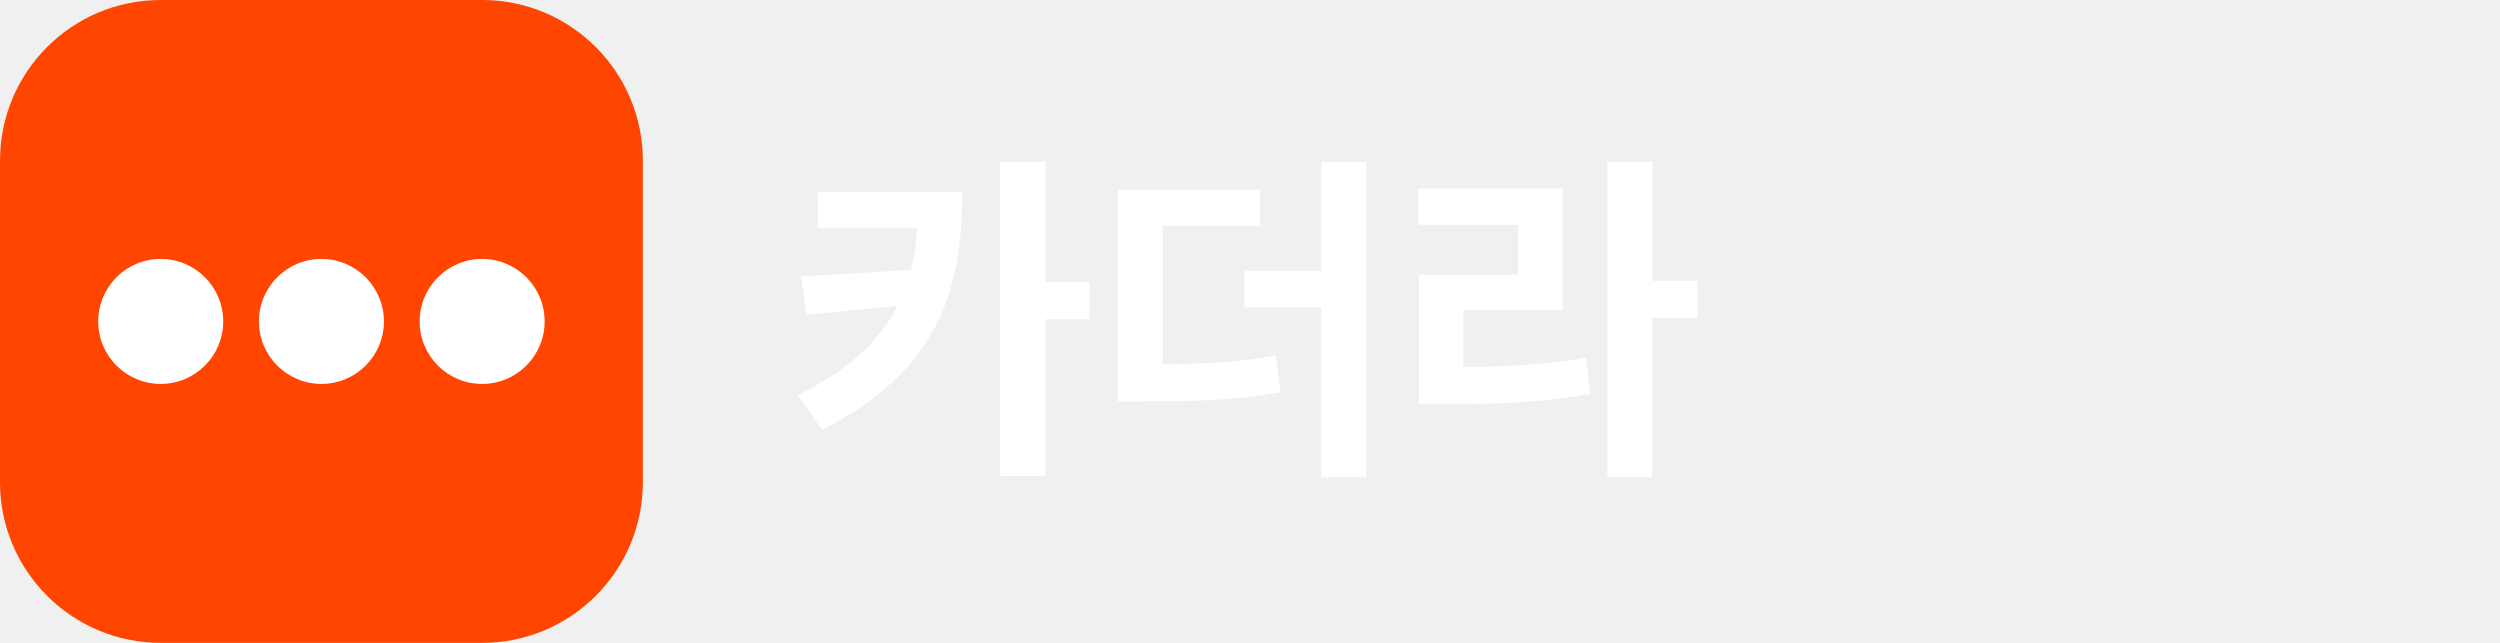
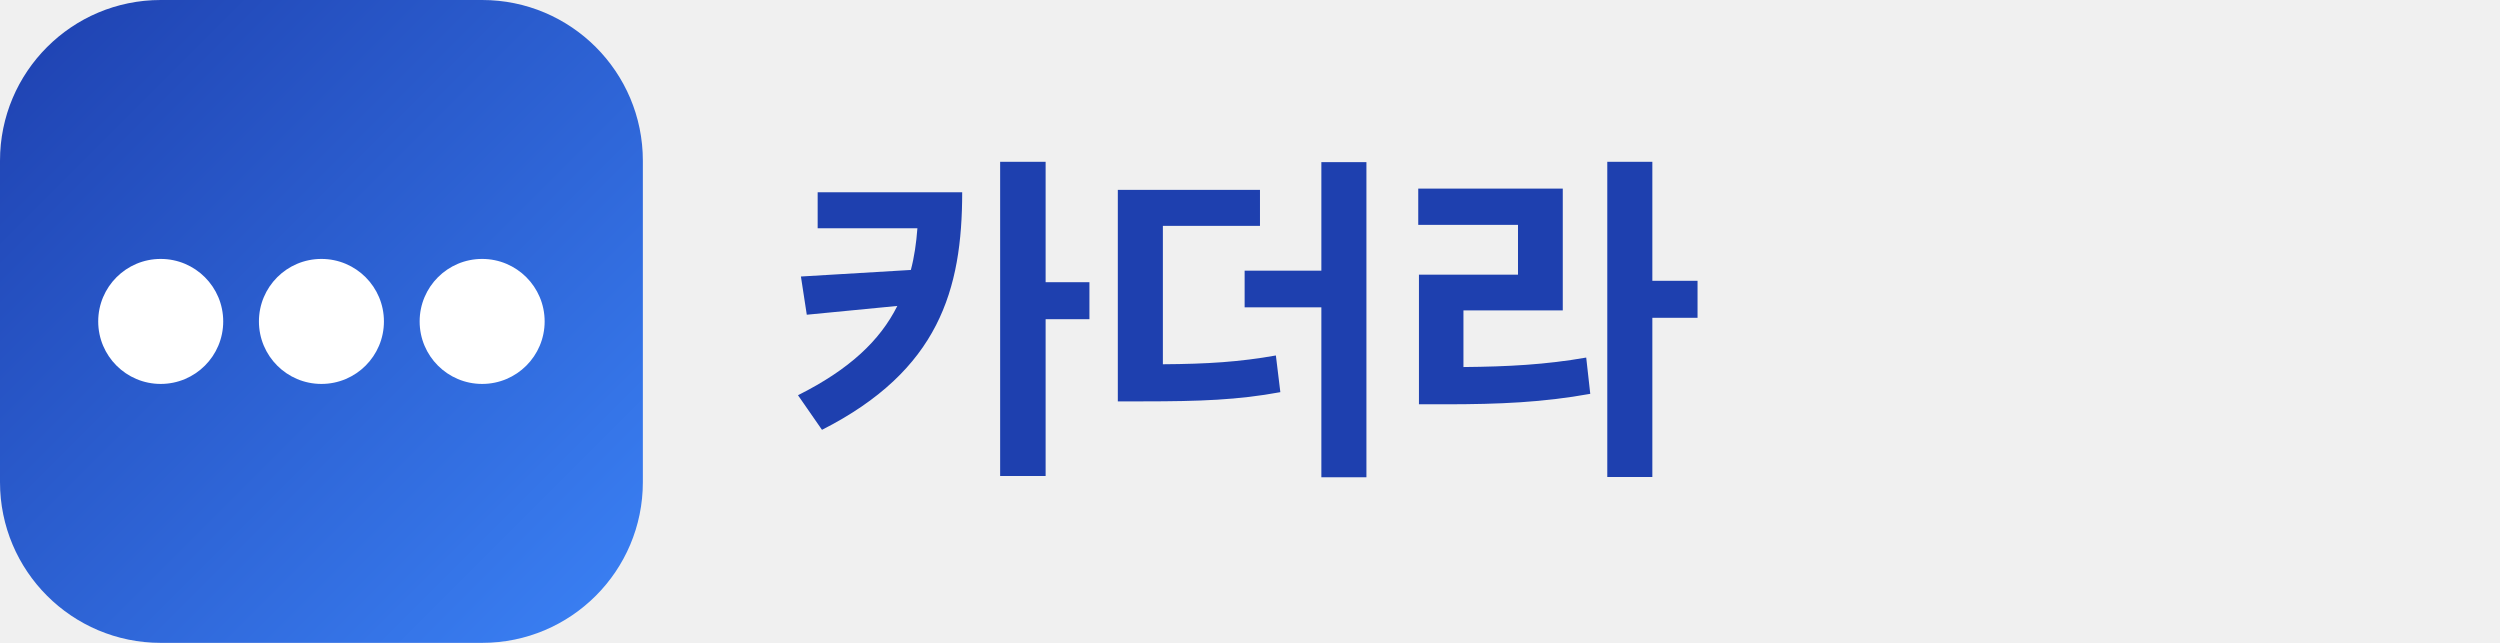
<svg xmlns="http://www.w3.org/2000/svg" width="280" height="72" viewBox="0 0 280 72">
-   <rect x="0" y="0" width="72" height="72" rx="18" fill="#FF4500" />
+   <defs>
+     <linearGradient id="ng" x1="0%" y1="0%" x2="100%" y2="100%">
+       <stop offset="0%" stop-color="#1E40AF" />
+       <stop offset="100%" stop-color="#3B82F6" />
+     </linearGradient>
+   </defs>
+   <rect x="0" y="0" width="72" height="72" rx="18" fill="url(#ng)" />
  <circle cx="18" cy="36" r="7" fill="white" />
  <circle cx="36" cy="36" r="7" fill="white" />
  <circle cx="54" cy="36" r="7" fill="white" />
-   <text x="88" y="50" font-family="Georgia, serif" font-size="38" font-weight="700" fill="white" letter-spacing="-1">카더라</text>
+   <text x="88" y="50" font-family="'Pretendard Variable', -apple-system, sans-serif" font-size="38" font-weight="700" fill="#1E40AF" letter-spacing="-1">카더라</text>
</svg>
